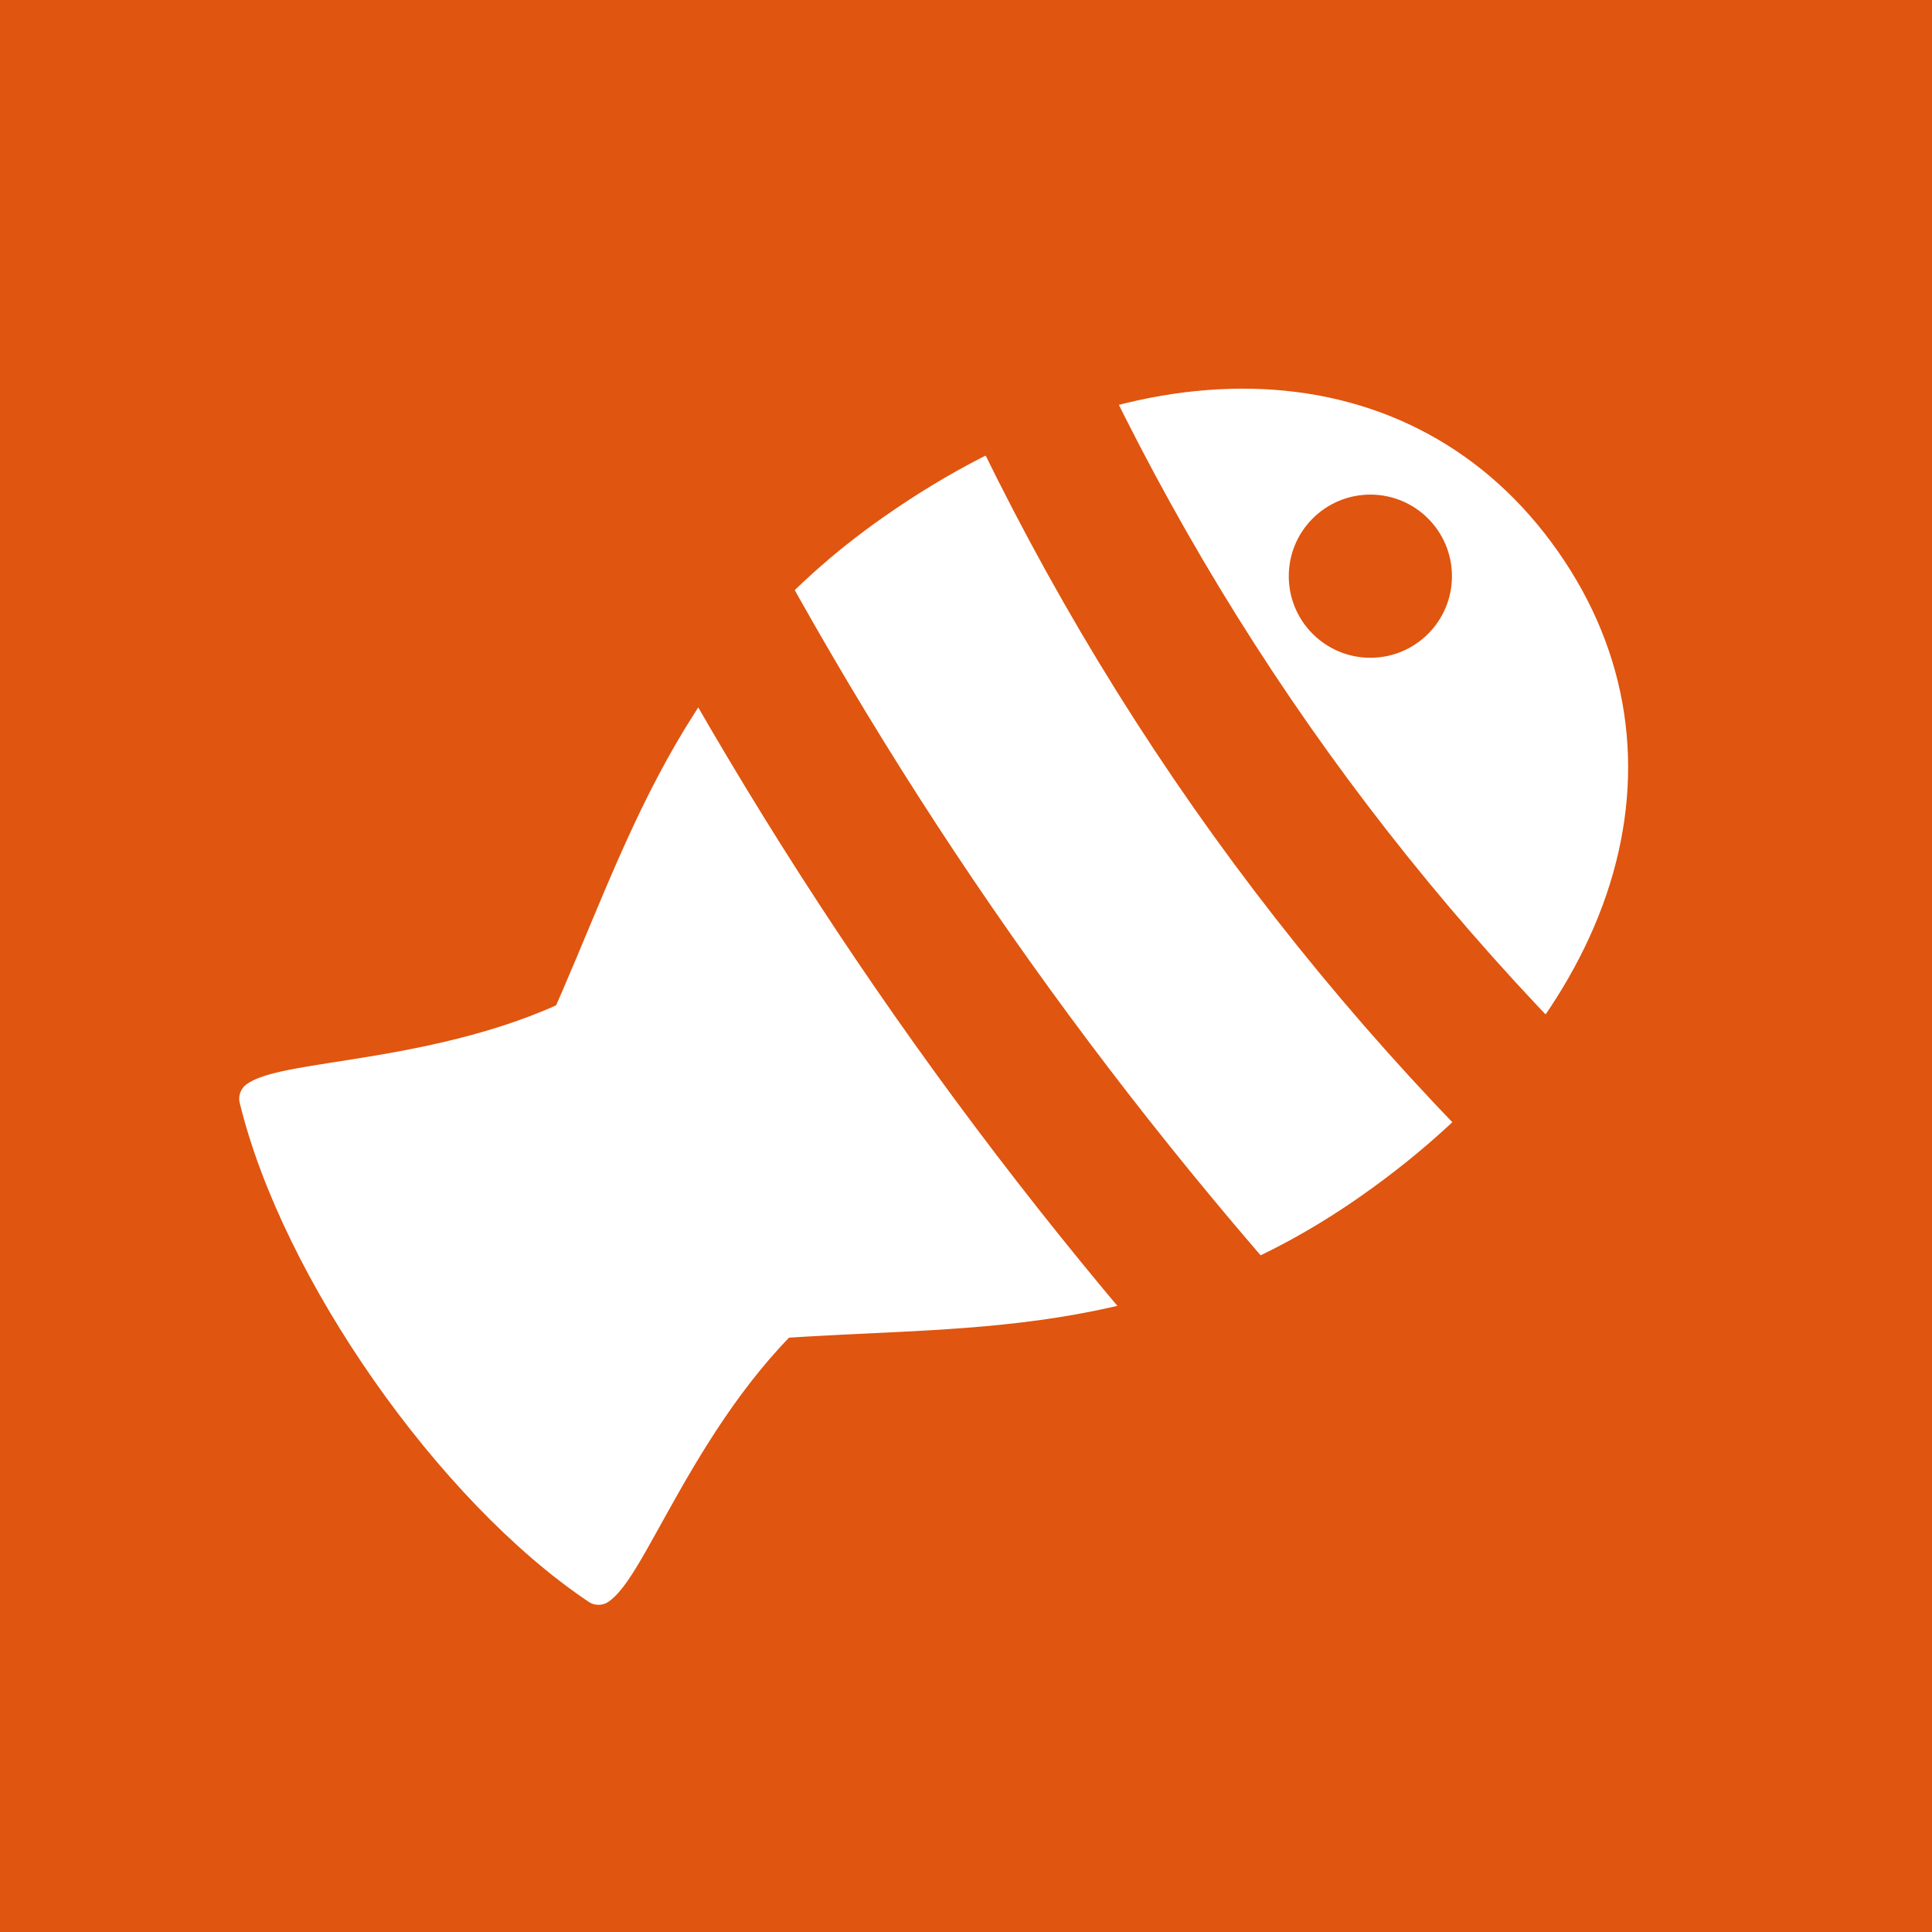
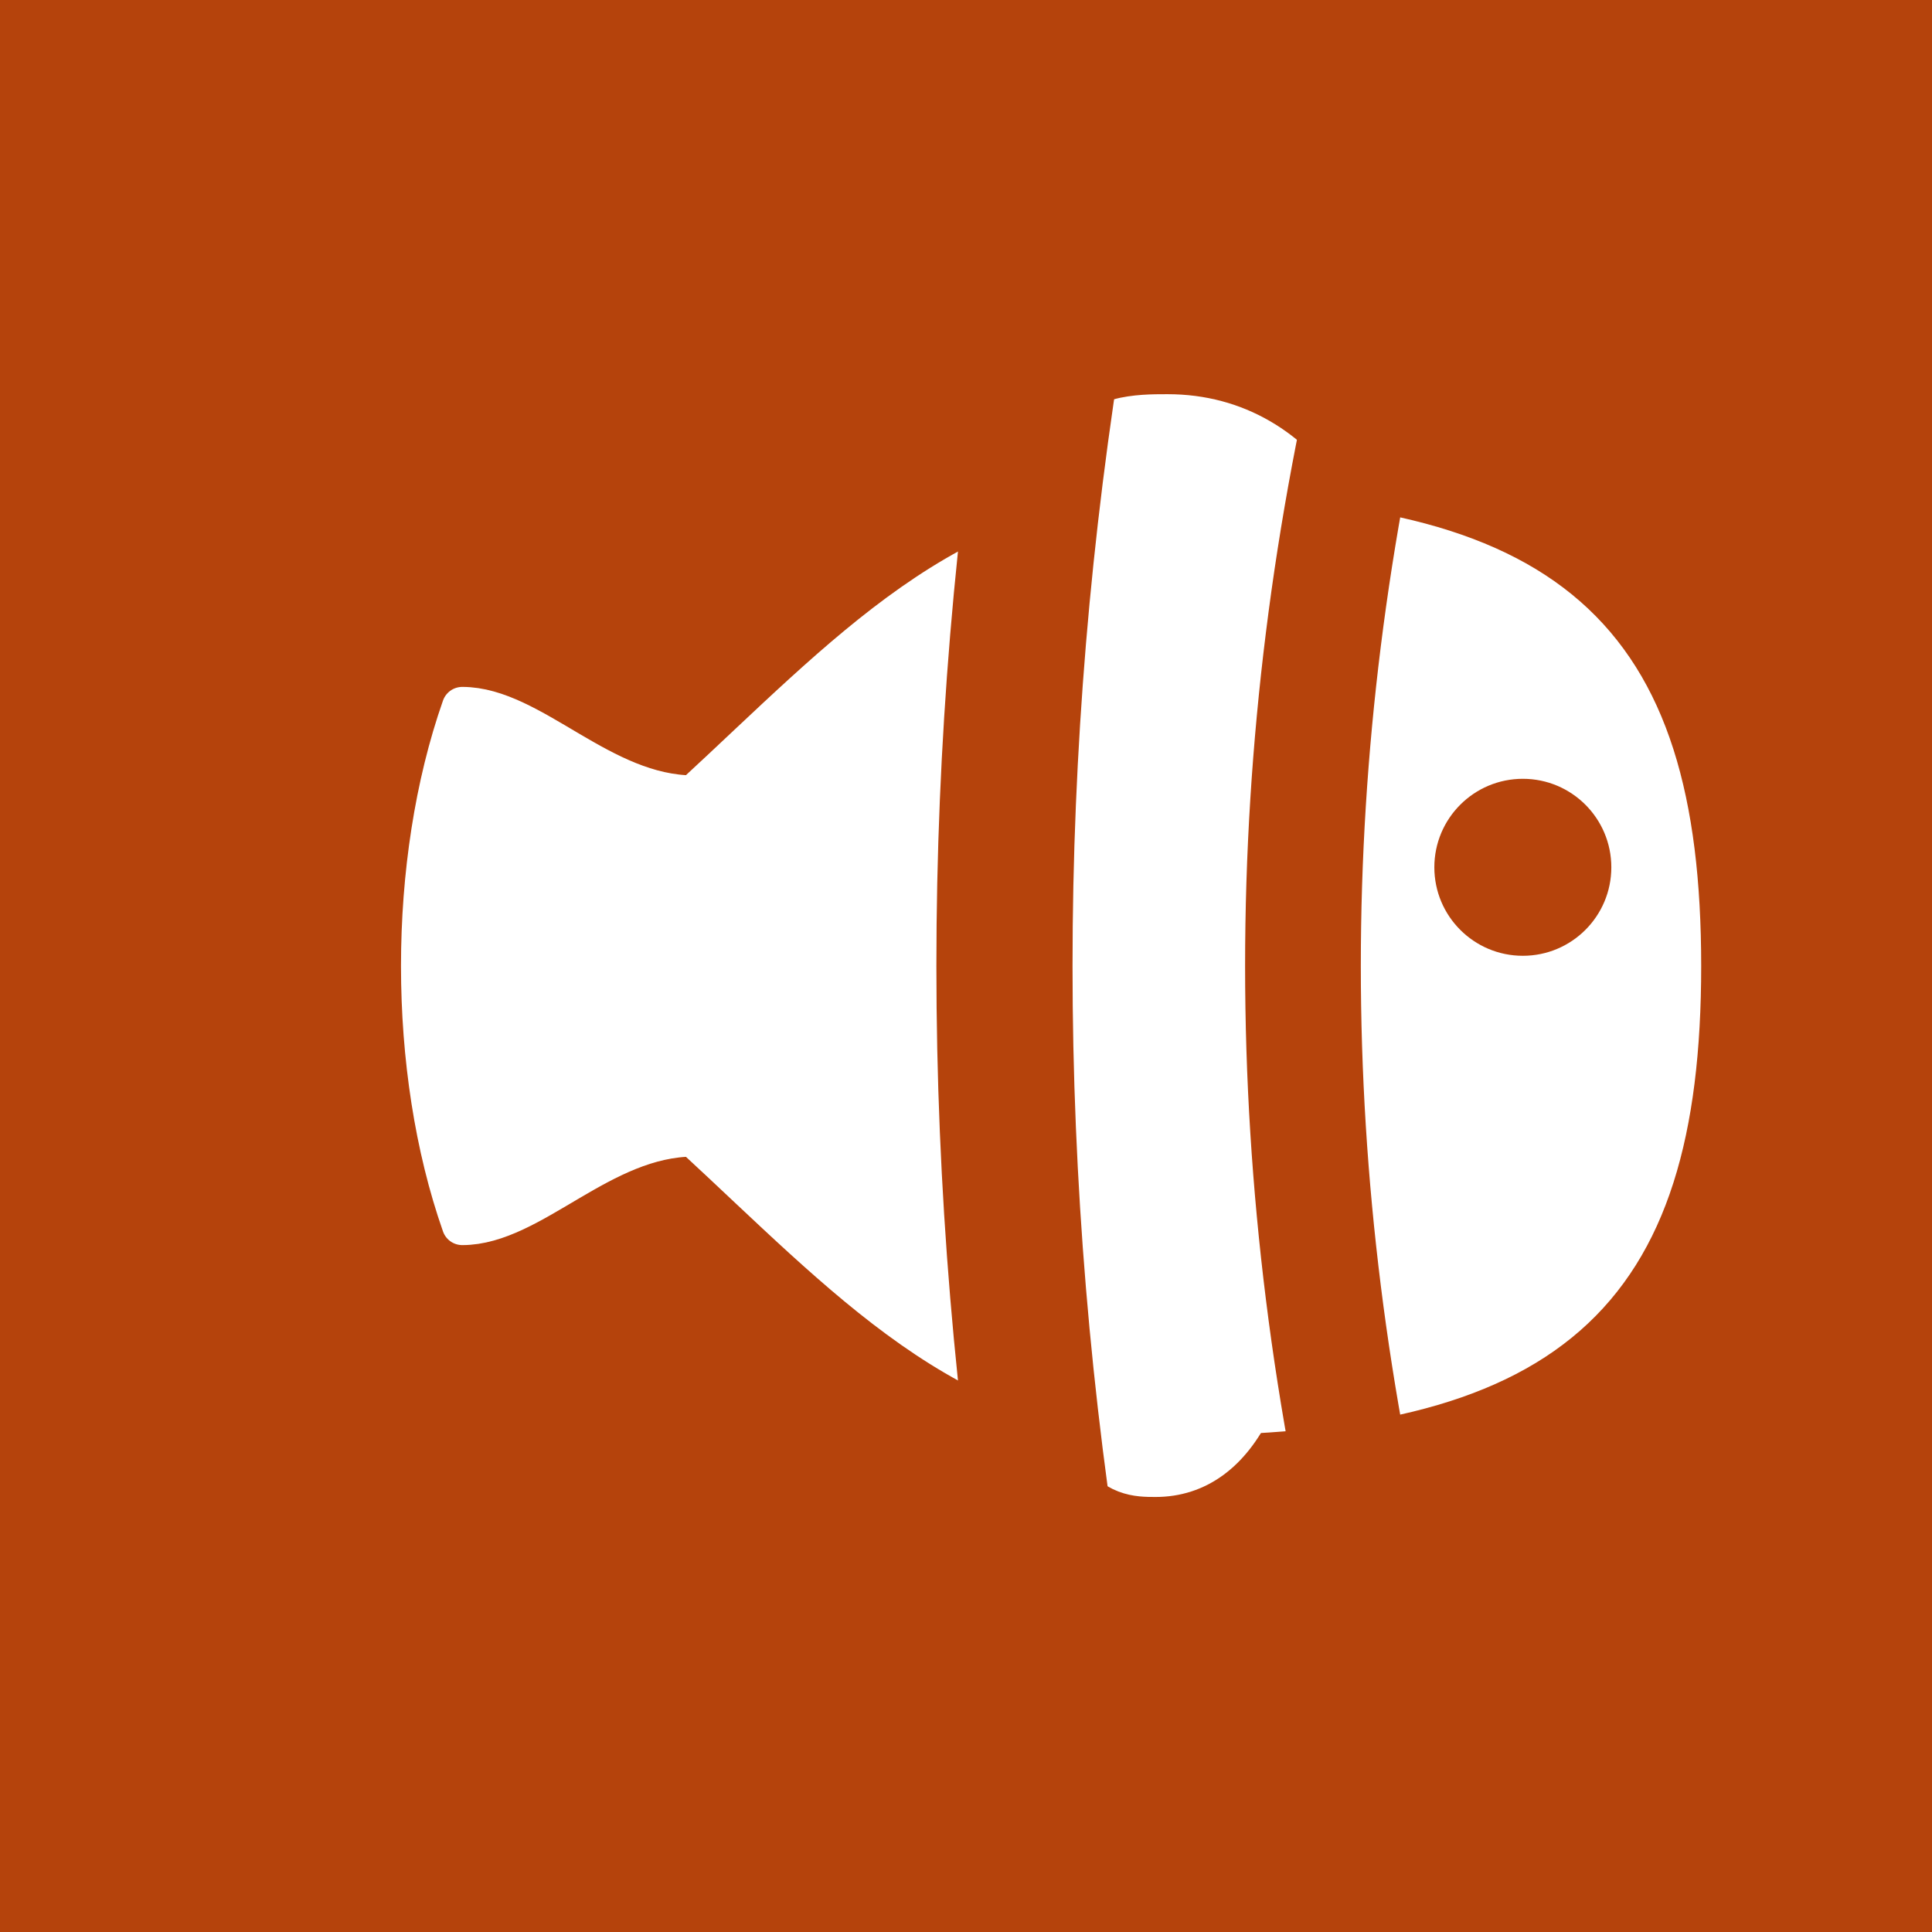
<svg xmlns="http://www.w3.org/2000/svg" viewBox="0 0 512 512" role="img" aria-label="Nemo">
  <defs>
    <mask id="nemo-maskable-cut" maskUnits="userSpaceOnUse" x="-512" y="-512" width="1536" height="1536">
      <rect x="-512" y="-512" width="1536" height="1536" fill="#fff" />
      <g fill="none" stroke="#000">
-         <path d="M262.4 66Q323.3 208.9 436.7 315" stroke-width="40" />
-         <path d="M173.3 128.4Q244.1 264.3 347.7 377.4" stroke-width="40" />
+         <path d="M379 64Q331 256 379 448" stroke-width="34" />
+         <path d="M280.3 64Q248.3 256 280.3 448M286.3 64Q254.3 256 286.3 448" stroke-width="34" />
      </g>
-       <circle cx="370" cy="146.1" r="23" fill="#000" />
+       <circle cx="419.6" cy="227" r="26" fill="#000" />
    </mask>
  </defs>
-   <rect width="512" height="512" fill="#E0550F" />
-   <g transform="translate(15.36 15.36) scale(0.94)">
-     <g fill="#FFFFFF" stroke="#FFFFFF" stroke-width="10" stroke-linejoin="round" mask="url(#nemo-maskable-cut)">
-       <path d="M142.7 274.3C165.3 224.4 177.9 173.9 235.8 133.4C307.1 83.5 380.3 87 418.8 142C457.4 197 435.6 267 364.3 316.9C306.4 357.4 254.7 352 200.1 356.2Z" />
-       <path d="M162.4 260.5C122.6 288.4 66.1 286.4 56.1 293.4C67.8 341.6 111.2 403.5 152.4 431.1C162.5 424 180 370.3 219.8 342.4Z" />
+   <rect width="512" height="512" fill="#b5430c" />
+   <g transform="translate(25.088 25.088) scale(0.902)">
+     <g fill="#ffffff" stroke="#ffffff" stroke-width="12" stroke-linejoin="round" mask="url(#nemo-maskable-cut)">
+       <path d="M176 206C220.5 165 256.7 124 315.2 124C426.8 124 466 158.3 466 256C466 353.7 426.8 388 315.2 388C256.7 388 220.5 347 176 306Z" />
+       <path d="M206 206L176 206C148.8 206 128.4 180 108 180C92 225.6 92 286.4 108 332C128.4 332 148.8 306 176 306L206 306ZM263 183.4C268.8 94 297.8 94 315.2 94C355.8 94 379 134.6 379 183.4ZM280.4 328.6C283.9 406 301.3 406 311.7 406C336.1 406 350 377.4 350 328.6Z" />
    </g>
  </g>
</svg>
